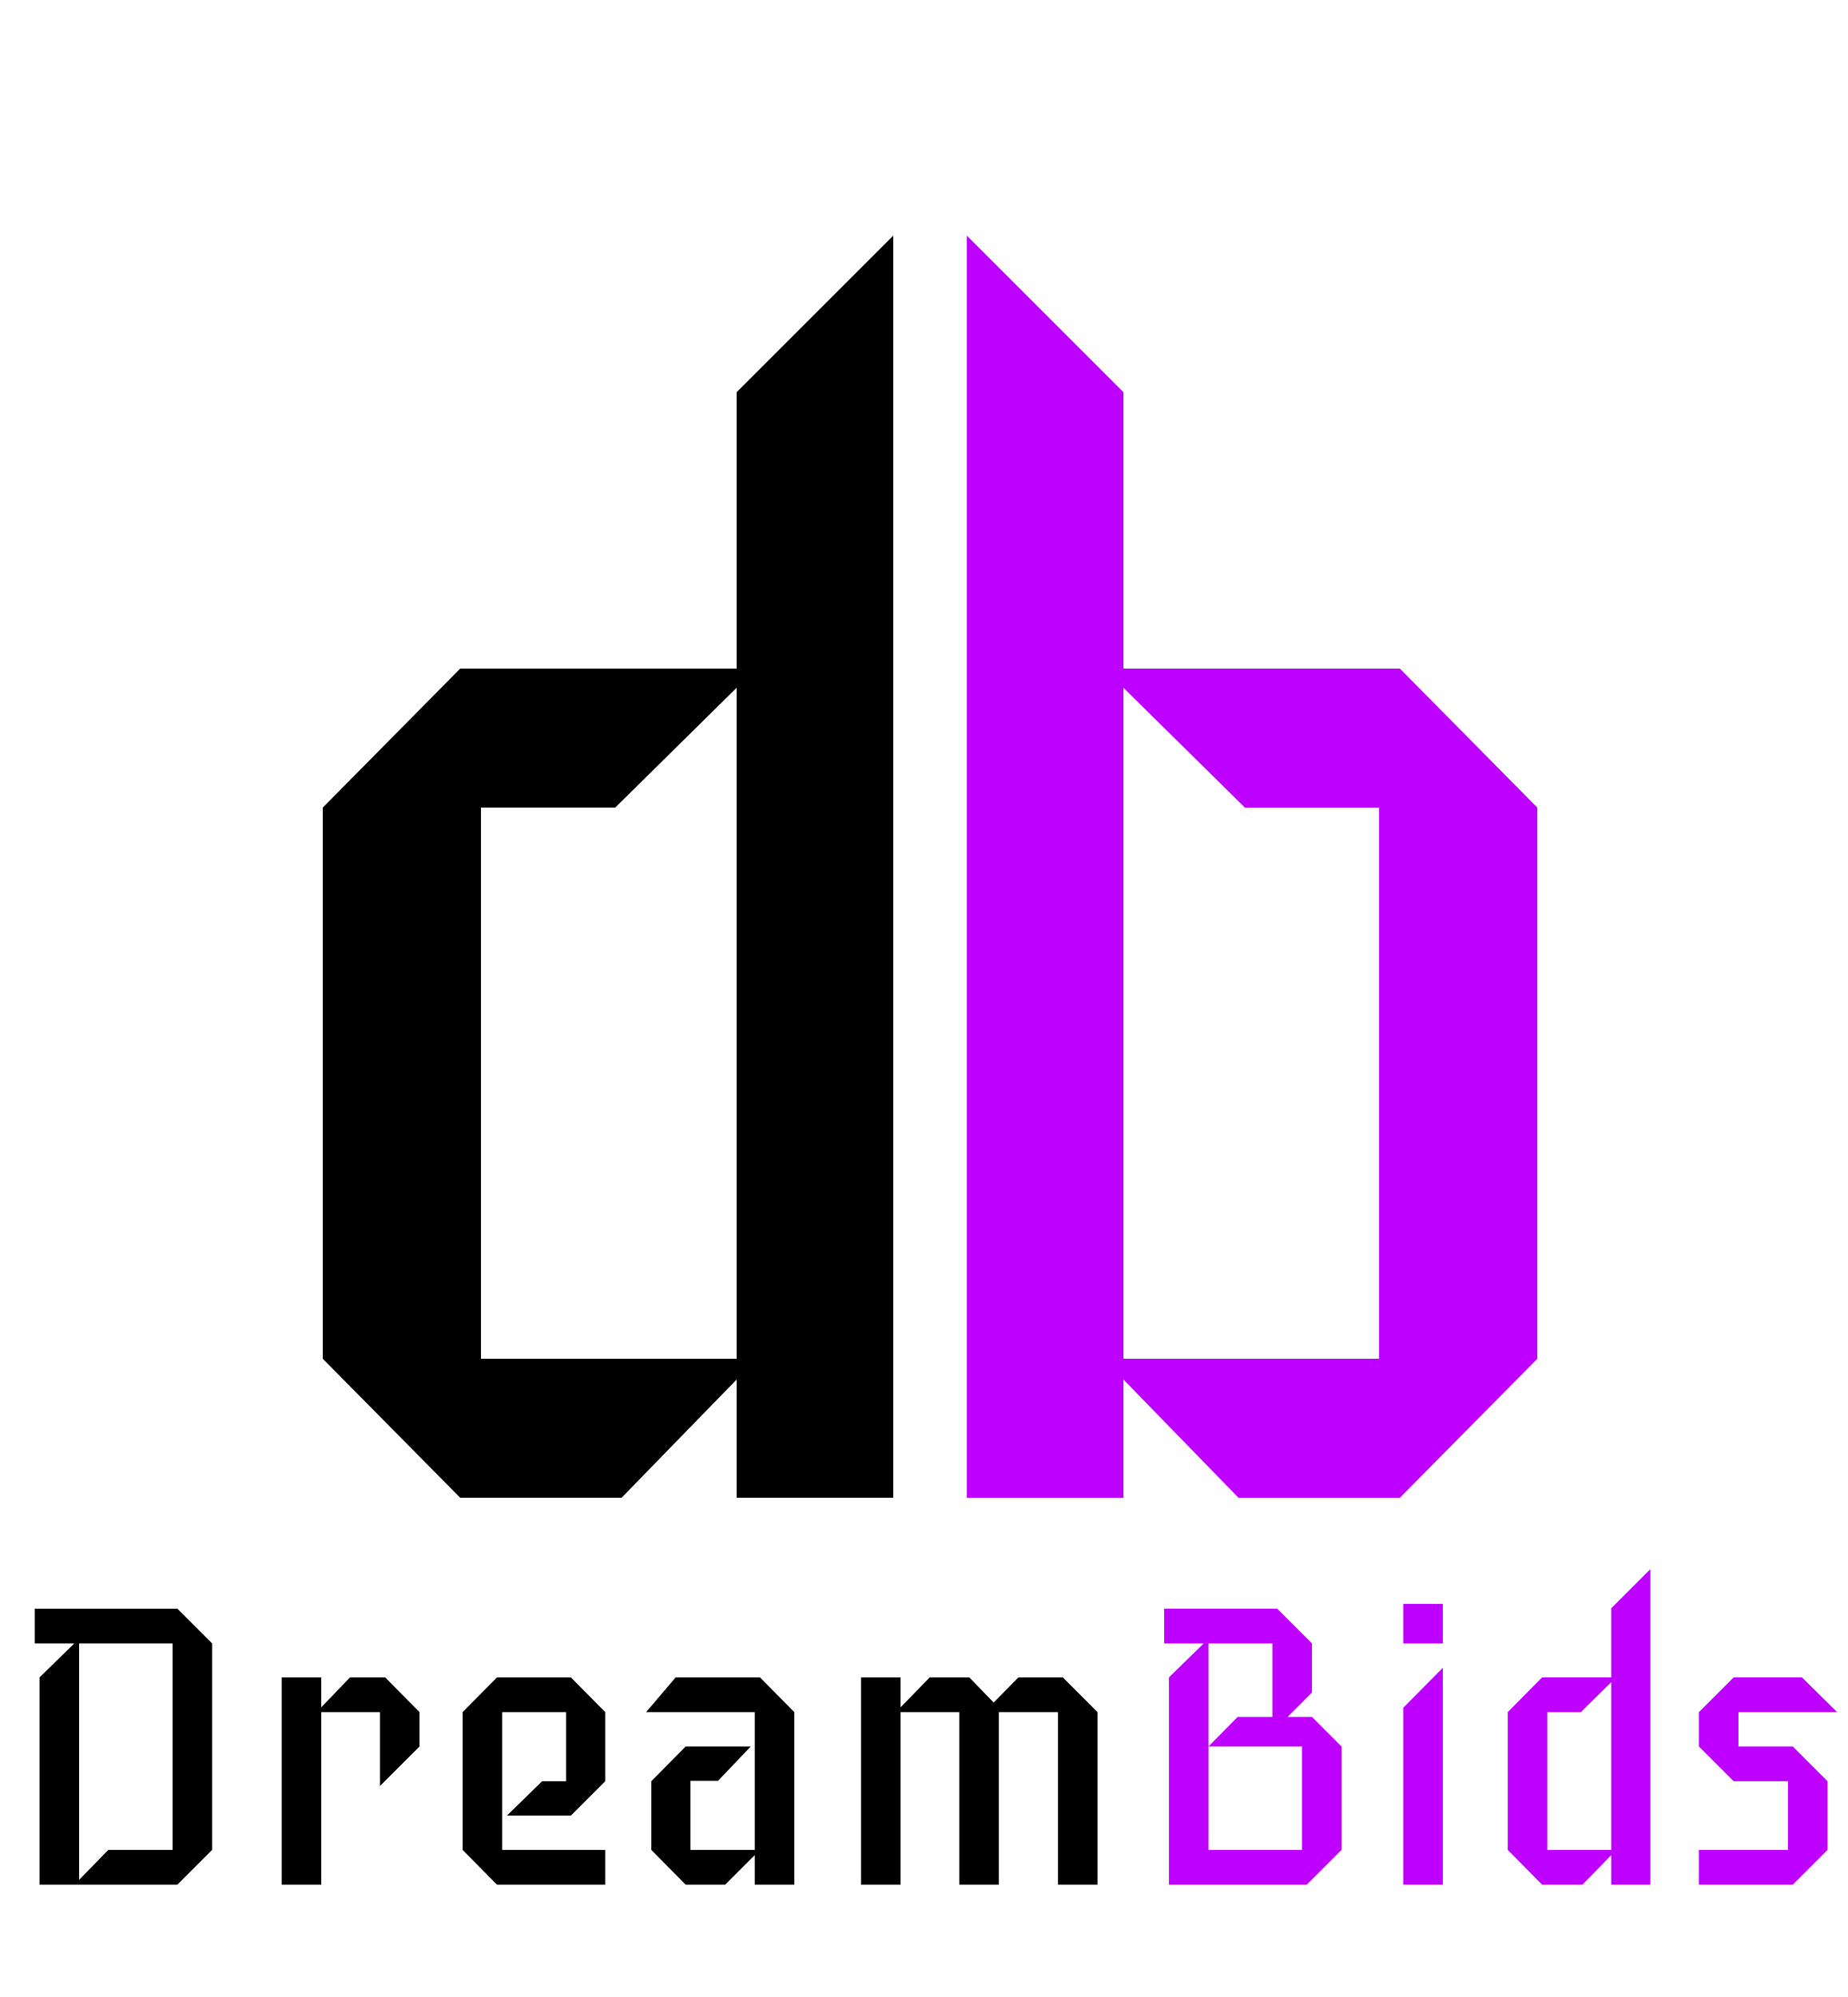
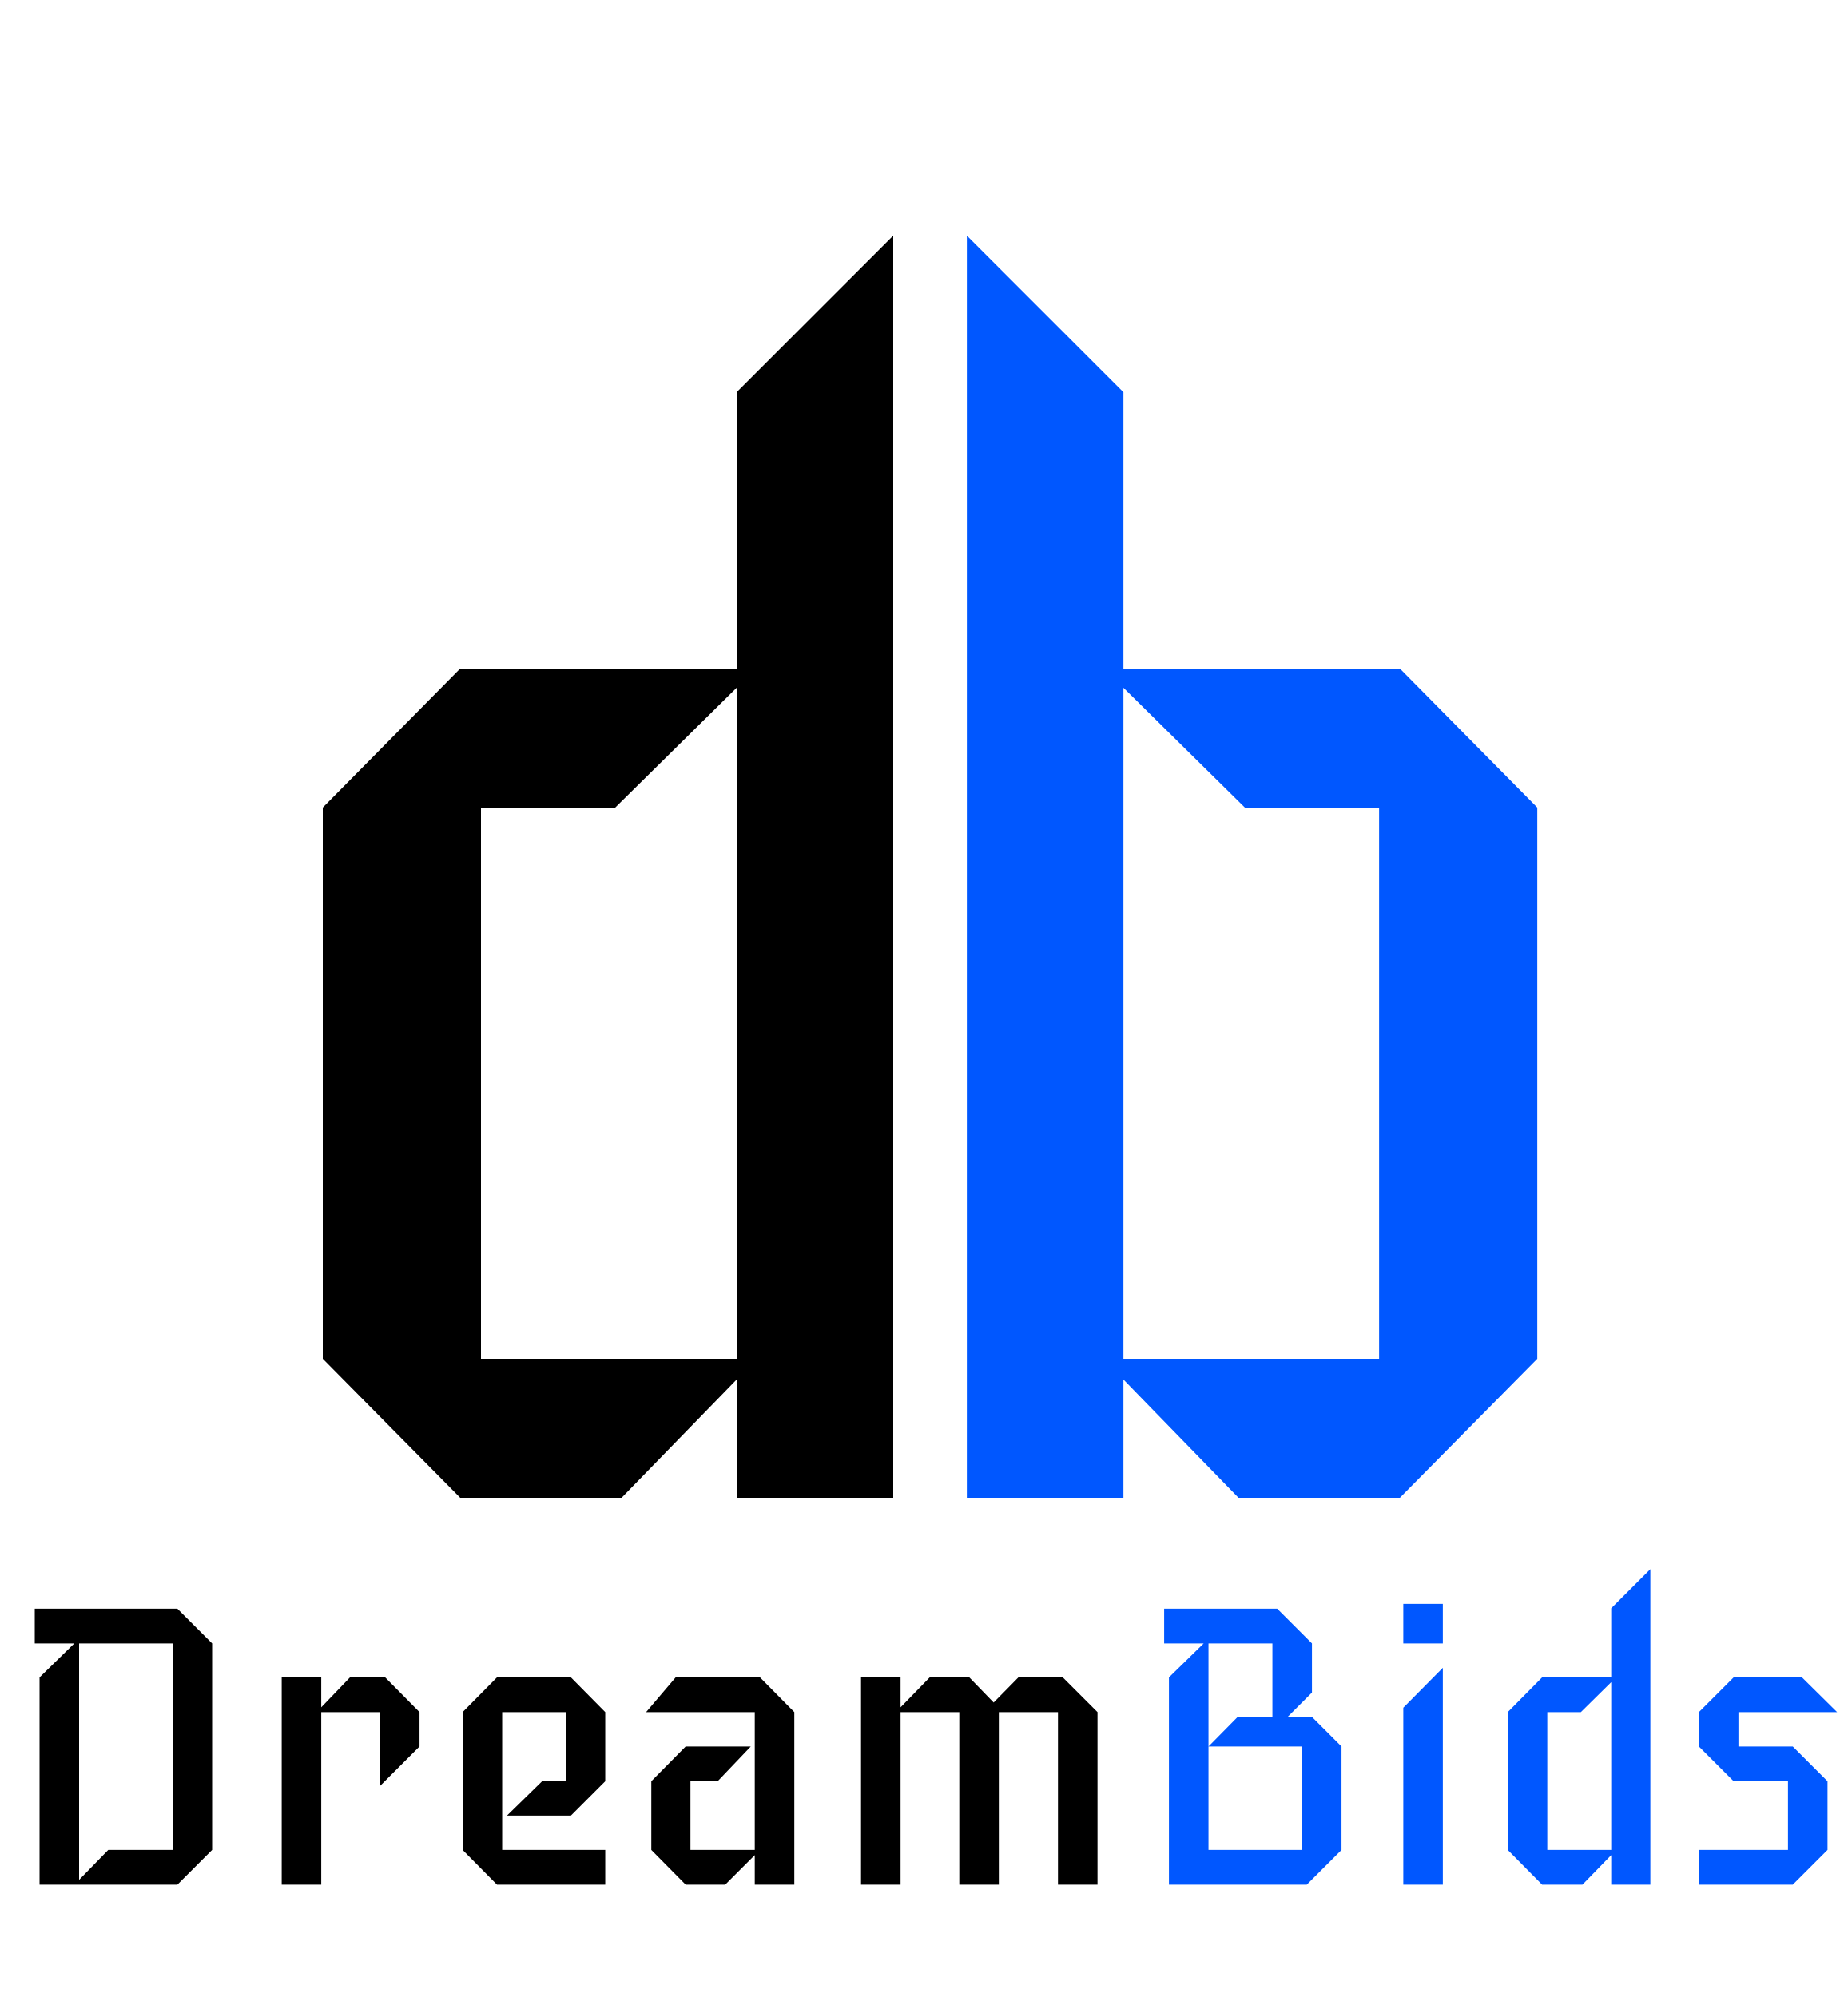
<svg xmlns="http://www.w3.org/2000/svg" width="148" height="160" viewBox="0 0 148 160" fill="none">
  <path d="M71.552 120H59.008V110.528L49.792 120H36.864L25.856 108.864V64.704L36.864 53.568H59.008V31.424L71.552 18.88V120ZM59.008 108.864V55.104L49.28 64.704H38.528V108.864H59.008Z" fill="black" />
-   <path d="M77.448 120H89.992V110.528L99.208 120H112.136L123.144 108.864V64.704L112.136 53.568H89.992V31.424L77.448 18.88V120ZM89.992 108.864V55.104L99.72 64.704H110.472V108.864H89.992Z" fill="#BD00FF" />
+   <path d="M77.448 120H89.992V110.528L99.208 120H112.136L123.144 108.864V64.704L112.136 53.568H89.992V31.424L77.448 18.88V120ZM89.992 108.864V55.104L99.72 64.704H110.472V108.864H89.992Z" fill="#0057FF" />
  <path d="M16.992 148.216L14.208 151H3.168V134.392L5.952 131.672H2.784V128.888H14.208L16.992 131.672V148.216ZM13.824 148.216V131.672H6.336V150.616L8.672 148.216H13.824ZM33.605 139.928L30.437 143.096V137.176H25.733V151H22.565V134.392H25.733V136.792L28.037 134.392H30.853L33.605 137.176V139.928ZM48.482 151H39.81L37.058 148.216V137.176L39.81 134.392H45.73L48.482 137.176V142.712L45.73 145.464H40.61L43.426 142.712H45.346V137.176H40.226V148.216H48.482V151ZM63.627 151H60.459V148.632L58.092 151H54.923L52.172 148.216V142.712L54.923 139.928H60.139L57.516 142.68H55.307V148.216H60.459V137.176H51.755L54.123 134.392H60.876L63.627 137.176V151ZM87.915 151H84.748V137.176H80.011V151H76.844V137.176H72.139V151H68.972V134.392H72.139V136.792L74.475 134.392H77.644L79.596 136.408L81.579 134.392H85.132L87.915 137.176V151Z" fill="black" />
-   <path d="M107.461 148.216L104.677 151H93.637V134.392L96.421 131.672H93.253V128.888H102.309L105.093 131.672V135.608L103.141 137.56H105.093L107.461 139.928V148.216ZM101.925 137.56V131.672H96.805V139.928L99.141 137.56H101.925ZM104.293 148.216V139.928H96.805V148.216H104.293ZM115.577 131.672H112.409V128.504H115.577V131.672ZM115.577 151H112.409V136.824L115.577 133.624V151ZM132.201 151H129.065V148.632L126.76 151H123.529L120.777 148.216V137.176L123.529 134.392H129.065V128.856L132.201 125.72V151ZM129.065 148.216V134.776L126.633 137.176H123.945V148.216H129.065ZM147.16 137.176H139.256V139.928H143.608L146.392 142.712V148.216L143.608 151H136.088V148.216H143.224V142.712H138.872L136.088 139.928V137.176L138.872 134.392H144.344L147.16 137.176Z" fill="#BD00FF" />
+   <path d="M107.461 148.216L104.677 151H93.637V134.392L96.421 131.672H93.253V128.888H102.309L105.093 131.672V135.608L103.141 137.56H105.093L107.461 139.928V148.216ZM101.925 137.56V131.672H96.805V139.928L99.141 137.56H101.925ZM104.293 148.216V139.928H96.805V148.216H104.293ZM115.577 131.672H112.409V128.504H115.577V131.672ZM115.577 151H112.409V136.824L115.577 133.624V151ZM132.201 151H129.065V148.632L126.76 151H123.529L120.777 148.216V137.176L123.529 134.392H129.065V128.856L132.201 125.72V151ZM129.065 148.216V134.776L126.633 137.176H123.945V148.216H129.065ZM147.16 137.176H139.256V139.928H143.608L146.392 142.712V148.216L143.608 151H136.088V148.216H143.224V142.712H138.872L136.088 139.928V137.176L138.872 134.392H144.344L147.16 137.176Z" fill="#0057FF" />
</svg>
